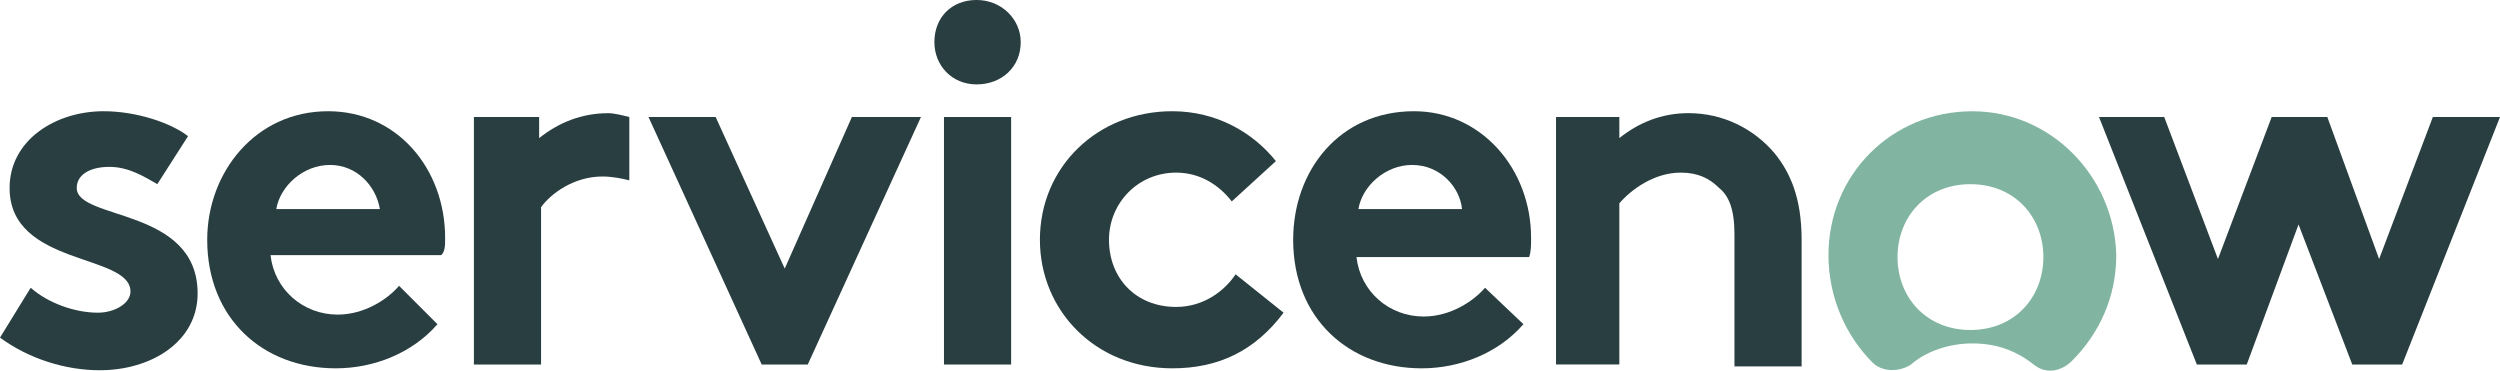
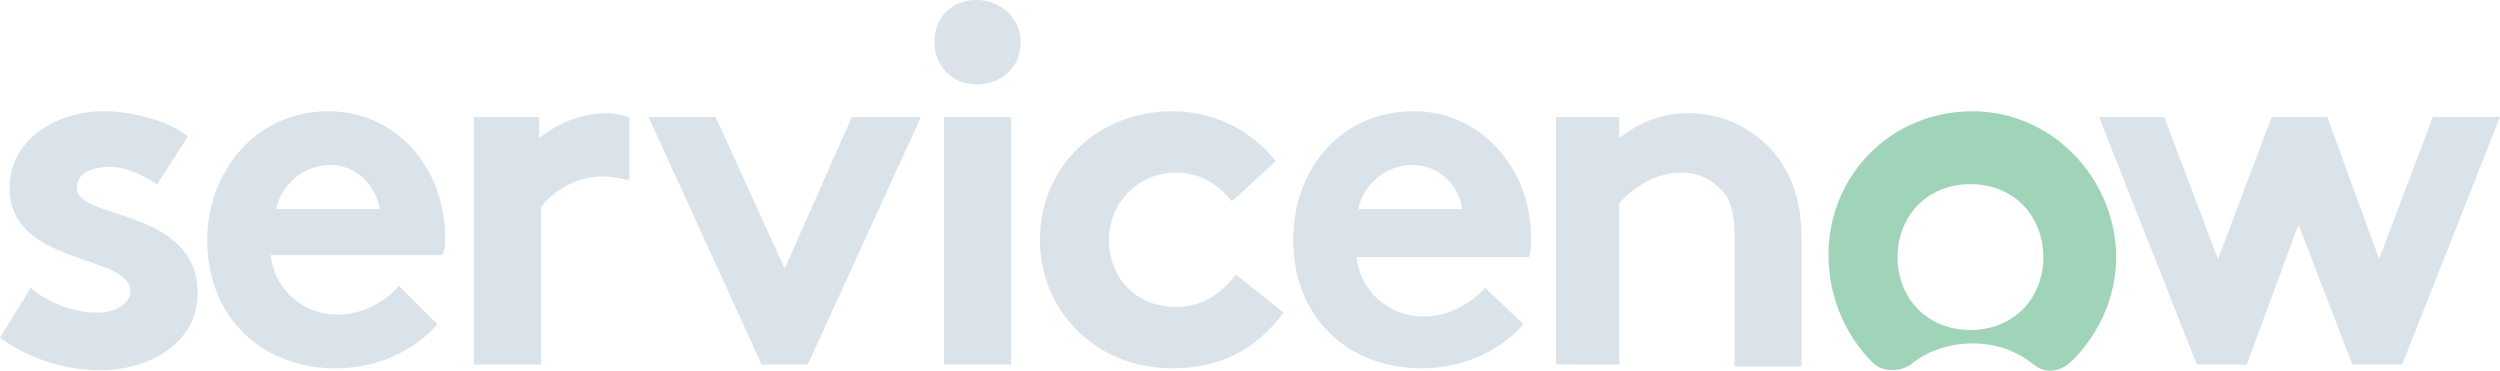
<svg xmlns="http://www.w3.org/2000/svg" width="129.8" height="19.25" enable-background="new 0 0 132.5 20" version="1.1" viewBox="0 0 130.3 19.25" xml:space="preserve">
  <g clip-rule="evenodd" fill-rule="evenodd">
-     <g fill="#293e40">
+     <g fill="#dbe3ea">
      <path d="m31.7 5.862c-1.4 0-2.6 0.5-3.6 1.3v-1.1h-3.4v12.9h3.5v-8.2c0.5-0.7 1.7-1.6 3.2-1.6 0.5 0 1 0.1 1.4 0.2v-3.3c-0.4-0.1-0.8-0.2-1.1-0.2" />
      <path d="m1.6 14.96c0.9 0.8 2.3 1.3 3.5 1.3 0.9 0 1.7-0.5 1.7-1.1 0-2-6.3-1.3-6.3-5.4 0-2.5 2.4-4 4.9-4 1.7 0 3.5 0.6 4.4 1.3l-1.6 2.5c-0.7-0.4-1.5-0.9-2.5-0.9s-1.7 0.4-1.7 1.1c0 1.7 6.3 1 6.3 5.5 0 2.5-2.4 4-5.1 4-1.8 0-3.7-0.6-5.2-1.7z" />
      <path d="m23.2 12.36c0-3.6-2.5-6.6-6.1-6.6-3.8 0-6.3 3.2-6.3 6.7 0 4.1 2.9 6.7 6.7 6.7 2 0 4-0.8 5.3-2.3l-2-2c-0.6 0.7-1.8 1.5-3.2 1.5-1.8 0-3.3-1.3-3.5-3.1h8.9c0.2-0.2 0.2-0.5 0.2-0.9zm-8.8-1.5c0.2-1.2 1.4-2.3 2.8-2.3s2.4 1.1 2.6 2.3z" />
      <polygon transform="translate(-.3 -.5379)" points="48.3 6.6 42.4 19.5 40 19.5 34.1 6.6 37.6 6.6 41.2 14.5 44.7 6.6" />
      <path d="m50.9-0.038c1.3 0 2.3 1 2.3 2.2 0 1.3-1 2.2-2.3 2.2s-2.2-1-2.2-2.2c0-1.3 0.9-2.2 2.2-2.2" />
      <rect x="49.2" y="6.062" width="3.5" height="12.9" />
      <path d="m66.9 16.26c-1.5 2-3.4 2.9-5.8 2.9-4 0-6.9-3-6.9-6.7 0-3.8 3-6.7 6.9-6.7 2.3 0 4.2 1.1 5.4 2.6l-2.3 2.1c-0.7-0.9-1.7-1.5-2.9-1.5-2 0-3.5 1.6-3.5 3.5 0 2 1.4 3.5 3.5 3.5 1.4 0 2.5-0.8 3.1-1.7z" />
      <path d="m79.4 16.86c-1.3 1.5-3.3 2.3-5.3 2.3-3.8 0-6.7-2.6-6.7-6.7 0-3.6 2.4-6.7 6.3-6.7 3.5 0 6.1 3 6.1 6.6 0 0.4 0 0.7-0.1 1h-9c0.2 1.8 1.7 3.1 3.5 3.1 1.4 0 2.6-0.8 3.2-1.5zm-3.2-6c-0.1-1.1-1.1-2.3-2.6-2.3-1.4 0-2.6 1.1-2.8 2.3z" />
      <path d="m81.1 18.96v-12.9h3.3v1.1c1-0.8 2.2-1.3 3.6-1.3 1.8 0 3.4 0.8 4.5 2.1 0.8 1 1.4 2.3 1.4 4.5v6.6h-3.5v-6.9c0-1.3-0.3-2-0.8-2.4-0.5-0.5-1.1-0.8-2-0.8-1.4 0-2.6 0.9-3.2 1.6v8.4h-3.3z" />
    </g>
-     <path d="m102.8 5.762c-4.2 0-7.5 3.3-7.5 7.5 0 2.2 0.9 4.2 2.3 5.6 0.5 0.5 1.4 0.5 2 0.1 0.8-0.7 2-1.1 3.2-1.1 1.3 0 2.3 0.4 3.2 1.1 0.6 0.5 1.4 0.4 2-0.2 1.4-1.4 2.3-3.3 2.3-5.5-0.1-4.1-3.4-7.5-7.5-7.5m-0.1 11.4c-2.3 0-3.8-1.7-3.8-3.8s1.5-3.8 3.8-3.8 3.8 1.7 3.8 3.8-1.5 3.8-3.8 3.8" fill="#81b5a1" />
-     <polygon transform="translate(-.3 -.5379)" points="109.7 6.6 113.1 6.6 115.9 14 118.7 6.6 121.6 6.6 124.3 14 127.1 6.6 130.6 6.6 125.5 19.5 122.9 19.5 120.1 12.2 117.4 19.5 114.8 19.5" fill="#293e40" />
+     <path d="m102.8 5.762c-4.2 0-7.5 3.3-7.5 7.5 0 2.2 0.9 4.2 2.3 5.6 0.5 0.5 1.4 0.5 2 0.1 0.8-0.7 2-1.1 3.2-1.1 1.3 0 2.3 0.4 3.2 1.1 0.6 0.5 1.4 0.4 2-0.2 1.4-1.4 2.3-3.3 2.3-5.5-0.1-4.1-3.4-7.5-7.5-7.5m-0.1 11.4c-2.3 0-3.8-1.7-3.8-3.8s1.5-3.8 3.8-3.8 3.8 1.7 3.8 3.8-1.5 3.8-3.8 3.8" fill="#9fd4b8" />
+     <polygon transform="translate(-.3 -.5379)" points="109.7 6.6 113.1 6.6 115.9 14 118.7 6.6 121.6 6.6 124.3 14 127.1 6.6 130.6 6.6 125.5 19.5 122.9 19.5 120.1 12.2 117.4 19.5 114.8 19.5" fill="#dbe3ea" />
  </g>
</svg>
